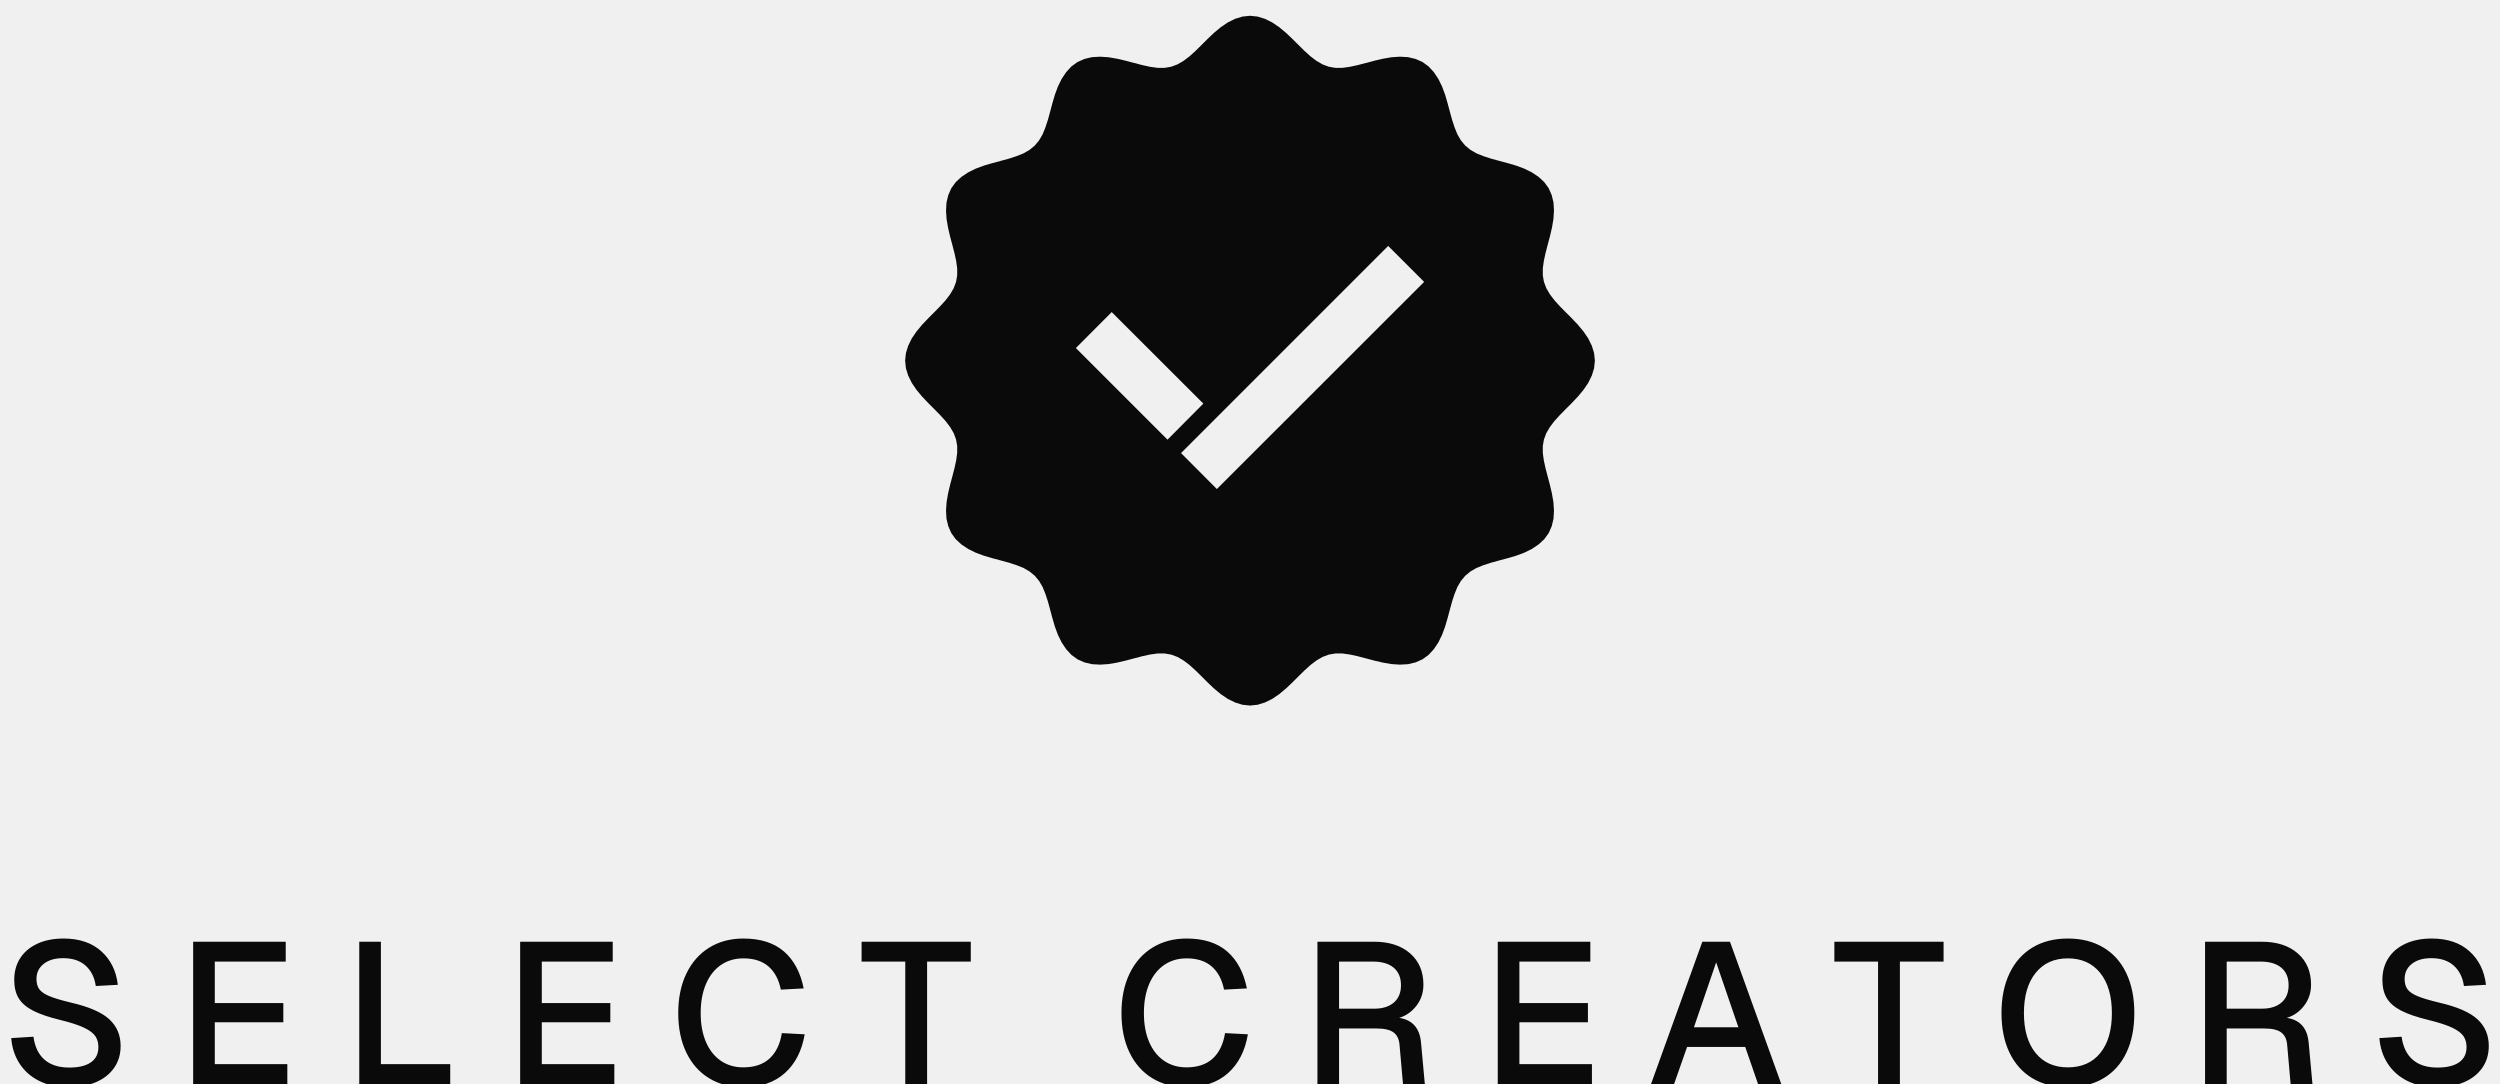
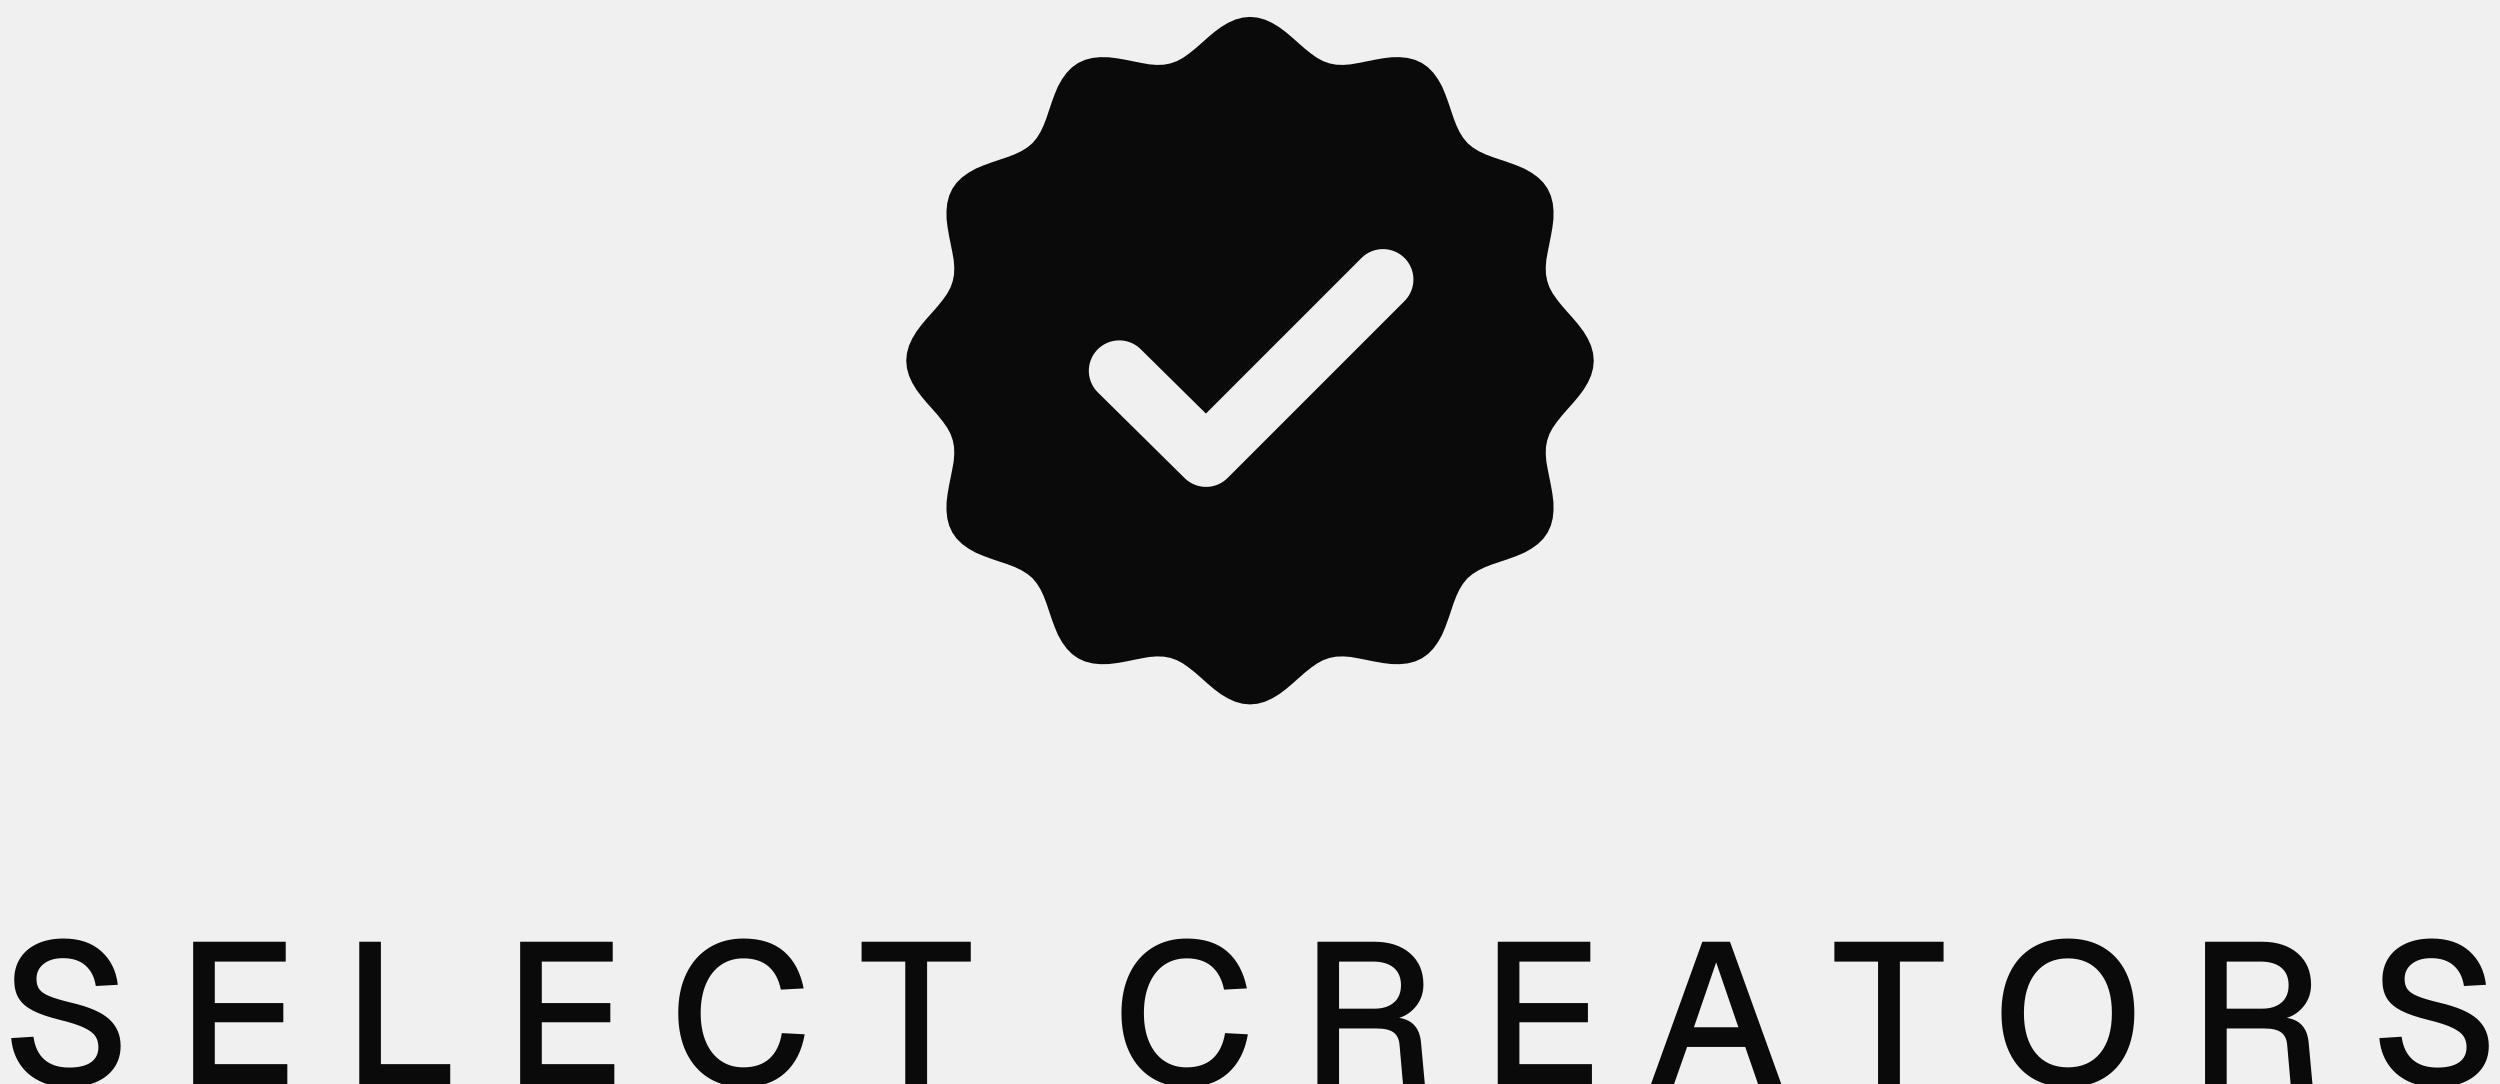
<svg xmlns="http://www.w3.org/2000/svg" viewBox="0 0 249.54 108.20" role="img" aria-label="Select Creators">
  <g transform="translate(88.77 0) scale(1.125)">
-     <path fill-rule="evenodd" d="M32.00 1.40 L32.67 1.47 L33.32 1.67 L33.97 1.99 L34.59 2.41 L35.19 2.91 L35.76 3.45 L36.31 4.00 L36.84 4.52 L37.37 5.00 L37.90 5.40 L38.43 5.71 L38.99 5.92 L39.57 6.02 L40.19 6.02 L40.85 5.93 L41.54 5.78 L42.27 5.59 L43.02 5.39 L43.79 5.21 L44.55 5.08 L45.30 5.03 L46.02 5.07 L46.69 5.23 L47.30 5.50 L47.84 5.89 L48.31 6.40 L48.71 7.00 L49.04 7.67 L49.31 8.40 L49.53 9.15 L49.73 9.90 L49.93 10.63 L50.15 11.30 L50.40 11.92 L50.71 12.45 L51.09 12.91 L51.55 13.29 L52.08 13.60 L52.70 13.85 L53.37 14.07 L54.10 14.27 L54.85 14.47 L55.60 14.69 L56.33 14.96 L57.00 15.29 L57.60 15.69 L58.11 16.16 L58.50 16.70 L58.77 17.31 L58.93 17.98 L58.97 18.70 L58.92 19.45 L58.79 20.21 L58.61 20.98 L58.41 21.73 L58.22 22.46 L58.07 23.15 L57.98 23.81 L57.98 24.43 L58.08 25.01 L58.29 25.57 L58.60 26.10 L59.00 26.63 L59.48 27.16 L60.00 27.69 L60.55 28.24 L61.09 28.81 L61.59 29.41 L62.01 30.03 L62.33 30.68 L62.53 31.33 L62.60 32.00 L62.53 32.67 L62.33 33.32 L62.01 33.97 L61.59 34.59 L61.09 35.19 L60.55 35.76 L60.00 36.31 L59.48 36.84 L59.00 37.37 L58.60 37.90 L58.29 38.43 L58.08 38.99 L57.98 39.57 L57.98 40.19 L58.07 40.85 L58.22 41.54 L58.41 42.27 L58.61 43.02 L58.79 43.79 L58.92 44.55 L58.97 45.30 L58.93 46.02 L58.77 46.69 L58.50 47.30 L58.11 47.84 L57.60 48.31 L57.00 48.71 L56.33 49.04 L55.60 49.31 L54.85 49.53 L54.10 49.73 L53.37 49.93 L52.70 50.15 L52.08 50.40 L51.55 50.71 L51.09 51.09 L50.71 51.55 L50.40 52.08 L50.15 52.70 L49.93 53.37 L49.73 54.10 L49.53 54.85 L49.31 55.60 L49.04 56.33 L48.71 57.00 L48.31 57.60 L47.84 58.11 L47.30 58.50 L46.69 58.77 L46.02 58.93 L45.30 58.97 L44.55 58.92 L43.79 58.79 L43.02 58.61 L42.27 58.41 L41.54 58.22 L40.85 58.07 L40.19 57.98 L39.57 57.98 L38.99 58.08 L38.43 58.29 L37.90 58.60 L37.37 59.00 L36.84 59.48 L36.31 60.00 L35.76 60.55 L35.19 61.09 L34.59 61.59 L33.97 62.01 L33.32 62.33 L32.67 62.53 L32.00 62.60 L31.33 62.53 L30.68 62.33 L30.03 62.01 L29.41 61.59 L28.81 61.09 L28.24 60.55 L27.69 60.00 L27.16 59.48 L26.63 59.00 L26.10 58.60 L25.57 58.29 L25.01 58.08 L24.43 57.98 L23.81 57.98 L23.15 58.07 L22.46 58.22 L21.73 58.41 L20.98 58.61 L20.21 58.79 L19.45 58.92 L18.70 58.97 L17.98 58.93 L17.31 58.77 L16.70 58.50 L16.16 58.11 L15.69 57.60 L15.29 57.00 L14.96 56.33 L14.69 55.60 L14.47 54.85 L14.27 54.10 L14.07 53.37 L13.85 52.70 L13.60 52.08 L13.29 51.55 L12.91 51.09 L12.45 50.71 L11.92 50.40 L11.30 50.15 L10.63 49.93 L9.90 49.73 L9.15 49.53 L8.40 49.31 L7.67 49.04 L7.00 48.71 L6.40 48.31 L5.89 47.84 L5.50 47.30 L5.23 46.69 L5.07 46.02 L5.03 45.30 L5.08 44.55 L5.21 43.79 L5.39 43.02 L5.59 42.27 L5.78 41.54 L5.93 40.85 L6.02 40.19 L6.02 39.57 L5.92 38.99 L5.71 38.43 L5.40 37.90 L5.00 37.37 L4.52 36.84 L4.00 36.31 L3.45 35.76 L2.91 35.19 L2.41 34.59 L1.99 33.97 L1.67 33.32 L1.47 32.67 L1.40 32.00 L1.47 31.33 L1.67 30.68 L1.99 30.03 L2.41 29.41 L2.91 28.81 L3.45 28.24 L4.00 27.69 L4.52 27.16 L5.00 26.63 L5.40 26.10 L5.71 25.57 L5.92 25.01 L6.02 24.43 L6.02 23.81 L5.93 23.15 L5.78 22.46 L5.59 21.73 L5.39 20.98 L5.21 20.21 L5.08 19.45 L5.03 18.70 L5.07 17.98 L5.23 17.31 L5.50 16.70 L5.89 16.16 L6.40 15.69 L7.00 15.29 L7.67 14.96 L8.40 14.69 L9.15 14.47 L9.90 14.27 L10.63 14.07 L11.30 13.85 L11.92 13.60 L12.45 13.29 L12.91 12.91 L13.29 12.45 L13.60 11.92 L13.85 11.30 L14.07 10.63 L14.27 9.90 L14.47 9.15 L14.69 8.40 L14.96 7.67 L15.29 7.00 L15.69 6.40 L16.16 5.89 L16.70 5.50 L17.31 5.23 L17.98 5.07 L18.70 5.03 L19.45 5.08 L20.21 5.21 L20.98 5.39 L21.73 5.59 L22.46 5.78 L23.15 5.93 L23.81 6.02 L24.43 6.02 L25.01 5.92 L25.57 5.71 L26.10 5.40 L26.63 5.00 L27.16 4.52 L27.69 4.00 L28.24 3.45 L28.81 2.91 L29.41 2.41 L30.03 1.99 L30.68 1.67 L31.33 1.47 Z M25.88 40.20 L44.26 21.82 L47.45 25.01 L29.06 43.39 Z M16.55 30.88 L19.73 27.69 L27.86 35.81 L24.68 39.01 Z" fill="#0a0a0a" />
+     <mask id="sc-cut-k" maskUnits="userSpaceOnUse" x="0" y="0" width="64" height="64">
+       <rect width="64" height="64" fill="#fff" />
+       <path d="M20.4 32.9 L28.1 40.5 L43.8 24.8" fill="none" stroke="#000" stroke-width="5.4" stroke-linecap="round" stroke-linejoin="round" />
+     </mask>
+     <path d="M32.00 1.50 L32.66 1.56 L33.32 1.74 L33.96 2.03 L34.59 2.41 L35.19 2.86 L35.77 3.35 L36.33 3.85 L36.88 4.33 L37.42 4.76 L37.96 5.14 L38.50 5.43 L39.07 5.63 L39.65 5.74 L40.27 5.76 L40.93 5.71 L41.61 5.59 L42.32 5.45 L43.06 5.30 L43.81 5.17 L44.55 5.08 L45.28 5.07 L45.98 5.14 L46.64 5.31 L47.25 5.59 L47.79 5.97 L48.27 6.46 L48.68 7.03 L49.04 7.67 L49.33 8.36 L49.59 9.07 L49.83 9.78 L50.06 10.47 L50.31 11.12 L50.59 11.71 L50.92 12.24 L51.30 12.70 L51.76 13.08 L52.29 13.41 L52.88 13.69 L53.53 13.94 L54.22 14.17 L54.93 14.41 L55.64 14.67 L56.33 14.96 L56.97 15.32 L57.54 15.73 L58.03 16.21 L58.41 16.75 L58.69 17.36 L58.86 18.02 L58.93 18.72 L58.92 19.45 L58.83 20.19 L58.70 20.94 L58.55 21.68 L58.41 22.39 L58.29 23.07 L58.24 23.73 L58.26 24.35 L58.37 24.93 L58.57 25.50 L58.86 26.04 L59.24 26.58 L59.67 27.12 L60.15 27.67 L60.65 28.23 L61.14 28.81 L61.59 29.41 L61.97 30.04 L62.26 30.68 L62.44 31.34 L62.50 32.00 L62.44 32.66 L62.26 33.32 L61.97 33.96 L61.59 34.59 L61.14 35.19 L60.65 35.77 L60.15 36.33 L59.67 36.88 L59.24 37.42 L58.86 37.96 L58.57 38.50 L58.37 39.07 L58.26 39.65 L58.24 40.27 L58.29 40.93 L58.41 41.61 L58.55 42.32 L58.70 43.06 L58.83 43.81 L58.92 44.55 L58.93 45.28 L58.86 45.98 L58.69 46.64 L58.41 47.25 L58.03 47.79 L57.54 48.27 L56.97 48.68 L56.33 49.04 L55.64 49.33 L54.93 49.59 L54.22 49.83 L53.53 50.06 L52.88 50.31 L52.29 50.59 L51.76 50.92 L51.30 51.30 L50.92 51.76 L50.59 52.29 L50.31 52.88 L50.06 53.53 L49.83 54.22 L49.59 54.93 L49.33 55.64 L49.04 56.33 L48.68 56.97 L48.27 57.54 L47.79 58.03 L47.25 58.41 L46.64 58.69 L45.98 58.86 L45.28 58.93 L44.55 58.92 L43.81 58.83 L43.06 58.70 L42.32 58.55 L41.61 58.41 L40.93 58.29 L40.27 58.24 L39.65 58.26 L39.07 58.37 L38.50 58.57 L37.96 58.86 L37.42 59.24 L36.88 59.67 L36.33 60.15 L35.77 60.65 L35.19 61.14 L34.59 61.59 L33.96 61.97 L33.32 62.26 L32.66 62.44 L32.00 62.50 L31.34 62.44 L30.68 62.26 L30.04 61.97 L29.41 61.59 L28.81 61.14 L28.23 60.65 L27.67 60.15 L27.12 59.67 L26.58 59.24 L26.04 58.86 L25.50 58.57 L24.93 58.37 L24.35 58.26 L23.73 58.24 L23.07 58.29 L22.39 58.41 L21.68 58.55 L20.94 58.70 L20.19 58.83 L19.45 58.92 L18.72 58.93 L18.02 58.86 L17.36 58.69 L16.75 58.41 L16.21 58.03 L15.73 57.54 L15.32 56.97 L14.96 56.33 L14.67 55.64 L14.41 54.93 L14.17 54.22 L13.94 53.53 L13.69 52.88 L13.41 52.29 L13.08 51.76 L12.70 51.30 L12.24 50.92 L11.71 50.59 L11.12 50.31 L10.47 50.06 L9.78 49.83 L9.07 49.59 L8.36 49.33 L7.67 49.04 L7.03 48.68 L6.46 48.27 L5.97 47.79 L5.59 47.25 L5.31 46.64 L5.14 45.98 L5.07 45.28 L5.08 44.55 L5.17 43.81 L5.30 43.06 L5.45 42.32 L5.59 41.61 L5.71 40.93 L5.76 40.27 L5.74 39.65 L5.63 39.07 L5.43 38.50 L5.14 37.96 L4.76 37.42 L4.33 36.88 L3.85 36.33 L3.35 35.77 L2.86 35.19 L2.41 34.59 L2.03 33.96 L1.74 33.32 L1.56 32.66 L1.50 32.00 L1.56 31.34 L1.74 30.68 L2.03 30.04 L2.41 29.41 L2.86 28.81 L3.35 28.23 L3.85 27.67 L4.33 27.12 L4.76 26.58 L5.14 26.04 L5.43 25.50 L5.63 24.93 L5.74 24.35 L5.76 23.73 L5.71 23.07 L5.59 22.39 L5.45 21.68 L5.30 20.94 L5.17 20.19 L5.08 19.45 L5.07 18.72 L5.14 18.02 L5.31 17.36 L5.59 16.75 L5.97 16.21 L6.46 15.73 L7.03 15.32 L7.67 14.96 L8.36 14.67 L9.07 14.41 L9.78 14.17 L10.47 13.94 L11.12 13.69 L11.71 13.41 L12.24 13.08 L12.70 12.70 L13.08 12.24 L13.41 11.71 L13.69 11.12 L13.94 10.47 L14.17 9.78 L14.41 9.07 L14.67 8.36 L14.96 7.67 L15.32 7.03 L15.73 6.46 L16.21 5.97 L16.75 5.59 L17.36 5.31 L18.02 5.14 L18.72 5.07 L19.45 5.08 L20.19 5.17 L20.94 5.30 L21.68 5.45 L22.39 5.59 L23.07 5.71 L23.73 5.76 L24.35 5.74 L24.93 5.63 L25.50 5.43 L26.04 5.14 L26.58 4.76 L27.12 4.33 L27.67 3.85 L28.23 3.35 L28.81 2.86 L29.41 2.41 L30.04 2.03 L30.68 1.74 L31.34 1.56 Z" fill="#0a0a0a" mask="url(#sc-cut-k)" />
  </g>
  <path transform="translate(0.00 108.20)" d="M1.12 -4.58 3.34 -4.72Q3.54 -3.22 4.44 -2.43Q5.34 -1.64 6.92 -1.64Q8.32 -1.64 9.07 -2.16Q9.82 -2.68 9.82 -3.68Q9.82 -4.32 9.52 -4.77Q9.22 -5.22 8.41 -5.61Q7.6 -6.0 6.06 -6.38Q4.32 -6.8 3.32 -7.31Q2.32 -7.82 1.87 -8.55Q1.42 -9.28 1.42 -10.4Q1.42 -11.62 2.01 -12.55Q2.6 -13.48 3.72 -14.0Q4.84 -14.52 6.34 -14.52Q8.7 -14.52 10.11 -13.25Q11.52 -11.98 11.76 -9.9L9.56 -9.78Q9.38 -11.06 8.55 -11.81Q7.72 -12.56 6.3 -12.56Q5.08 -12.56 4.36 -11.99Q3.64 -11.42 3.64 -10.48Q3.64 -9.84 3.93 -9.45Q4.22 -9.06 4.95 -8.76Q5.68 -8.46 7.1 -8.12Q9.78 -7.5 10.91 -6.46Q12.04 -5.42 12.04 -3.8Q12.04 -2.54 11.39 -1.61Q10.74 -0.68 9.57 -0.18Q8.4 0.32 6.88 0.32Q5.2 0.32 3.95 -0.29Q2.7 -0.9 1.97 -2.01Q1.24 -3.12 1.12 -4.58ZM19.28 -14.2H28.52V-12.22H21.44V-8.08H28.28V-6.16H21.44V-1.98H28.68V0.0H19.28ZM35.86 -14.2H38.02V-1.98H44.94V0.0H35.86ZM51.92 -14.2H61.16V-12.22H54.08V-8.08H60.92V-6.16H54.08V-1.98H61.32V0.0H51.92ZM67.7 -7.08Q67.7 -9.34 68.51 -11.02Q69.32 -12.7 70.79 -13.61Q72.26 -14.52 74.2 -14.52Q76.76 -14.52 78.25 -13.23Q79.74 -11.94 80.22 -9.54L77.94 -9.42Q77.64 -10.92 76.71 -11.73Q75.78 -12.54 74.2 -12.54Q72.92 -12.54 71.96 -11.88Q71.0 -11.22 70.47 -9.99Q69.94 -8.76 69.94 -7.08Q69.94 -5.4 70.47 -4.18Q71.0 -2.96 71.96 -2.31Q72.92 -1.66 74.18 -1.66Q75.86 -1.66 76.82 -2.55Q77.78 -3.44 78.04 -5.08L80.32 -4.96Q79.9 -2.48 78.33 -1.08Q76.76 0.32 74.18 0.32Q72.26 0.32 70.79 -0.57Q69.32 -1.46 68.51 -3.13Q67.7 -4.8 67.7 -7.08ZM90.36 -12.22H86V-14.2H96.9V-12.22H92.54V0.0H90.36ZM111.94 -7.08Q111.94 -9.34 112.75 -11.02Q113.56 -12.7 115.03 -13.61Q116.5 -14.52 118.44 -14.52Q121.0 -14.52 122.49 -13.23Q123.98 -11.94 124.46 -9.54L122.18 -9.42Q121.88 -10.92 120.95 -11.73Q120.02 -12.54 118.44 -12.54Q117.16 -12.54 116.2 -11.88Q115.24 -11.22 114.71 -9.99Q114.18 -8.76 114.18 -7.08Q114.18 -5.4 114.71 -4.18Q115.24 -2.96 116.2 -2.31Q117.16 -1.66 118.42 -1.66Q120.1 -1.66 121.06 -2.55Q122.02 -3.44 122.28 -5.08L124.56 -4.96Q124.14 -2.48 122.57 -1.08Q121.0 0.32 118.42 0.32Q116.5 0.32 115.03 -0.57Q113.56 -1.46 112.75 -3.13Q111.94 -4.8 111.94 -7.08ZM131.5 -14.2H137.16Q139.42 -14.2 140.75 -13.04Q142.08 -11.88 142.08 -9.92Q142.08 -8.72 141.39 -7.82Q140.7 -6.92 139.66 -6.6Q141.64 -6.3 141.84 -4.14L142.22 0.0H140.04L139.7 -3.86Q139.64 -4.74 139.11 -5.14Q138.58 -5.54 137.42 -5.54H133.66V0.0H131.5ZM139.84 -9.86Q139.84 -11.0 139.11 -11.61Q138.38 -12.22 137.02 -12.22H133.66V-7.52H137.2Q138.42 -7.52 139.13 -8.13Q139.84 -8.74 139.84 -9.86ZM149.5 -14.2H158.74V-12.22H151.66V-8.08H158.5V-6.16H151.66V-1.98H158.9V0.0H149.5ZM169.92 -14.2H172.68L177.8 0.0H175.48L174.2 -3.7H168.4L167.1 0.0H164.8ZM173.52 -5.66 171.3 -12.14 169.08 -5.66ZM187.46 -12.22H183.1V-14.2H194.0V-12.22H189.64V0.0H187.46ZM199.78 -7.08Q199.78 -9.36 200.58 -11.04Q201.38 -12.72 202.87 -13.62Q204.36 -14.52 206.4 -14.52Q208.46 -14.52 209.96 -13.62Q211.46 -12.72 212.25 -11.04Q213.04 -9.36 213.04 -7.08Q213.04 -4.8 212.25 -3.13Q211.46 -1.46 209.96 -0.57Q208.46 0.32 206.4 0.32Q204.36 0.32 202.87 -0.57Q201.38 -1.46 200.58 -3.13Q199.78 -4.8 199.78 -7.08ZM210.8 -7.08Q210.8 -9.64 209.63 -11.09Q208.46 -12.54 206.4 -12.54Q204.36 -12.54 203.19 -11.09Q202.02 -9.64 202.02 -7.08Q202.02 -4.52 203.19 -3.09Q204.36 -1.66 206.4 -1.66Q208.48 -1.66 209.64 -3.09Q210.8 -4.52 210.8 -7.08ZM220.1 -14.2H225.76Q228.02 -14.2 229.35 -13.04Q230.68 -11.88 230.68 -9.92Q230.68 -8.72 229.99 -7.82Q229.3 -6.92 228.26 -6.6Q230.24 -6.3 230.44 -4.14L230.82 0.0H228.64L228.3 -3.86Q228.24 -4.74 227.71 -5.14Q227.18 -5.54 226.02 -5.54H222.26V0.0H220.1ZM228.44 -9.86Q228.44 -11.0 227.71 -11.61Q226.98 -12.22 225.62 -12.22H222.26V-7.52H225.8Q227.02 -7.52 227.73 -8.13Q228.44 -8.74 228.44 -9.86ZM237.5 -4.58 239.72 -4.72Q239.92 -3.22 240.82 -2.43Q241.72 -1.64 243.3 -1.64Q244.7 -1.64 245.45 -2.16Q246.2 -2.68 246.2 -3.68Q246.2 -4.32 245.9 -4.77Q245.6 -5.22 244.79 -5.61Q243.98 -6.0 242.44 -6.38Q240.7 -6.8 239.7 -7.31Q238.7 -7.82 238.25 -8.55Q237.8 -9.28 237.8 -10.4Q237.8 -11.62 238.39 -12.55Q238.98 -13.48 240.1 -14.0Q241.22 -14.52 242.72 -14.52Q245.08 -14.52 246.49 -13.25Q247.9 -11.98 248.14 -9.9L245.94 -9.78Q245.76 -11.06 244.93 -11.81Q244.1 -12.56 242.68 -12.56Q241.46 -12.56 240.74 -11.99Q240.02 -11.42 240.02 -10.48Q240.02 -9.84 240.31 -9.45Q240.6 -9.06 241.33 -8.76Q242.06 -8.46 243.48 -8.12Q246.16 -7.5 247.29 -6.46Q248.42 -5.42 248.42 -3.8Q248.42 -2.54 247.77 -1.61Q247.12 -0.68 245.95 -0.18Q244.78 0.32 243.26 0.32Q241.58 0.32 240.33 -0.29Q239.08 -0.9 238.35 -2.01Q237.62 -3.12 237.5 -4.58Z" fill="#0a0a0a" />
</svg>
